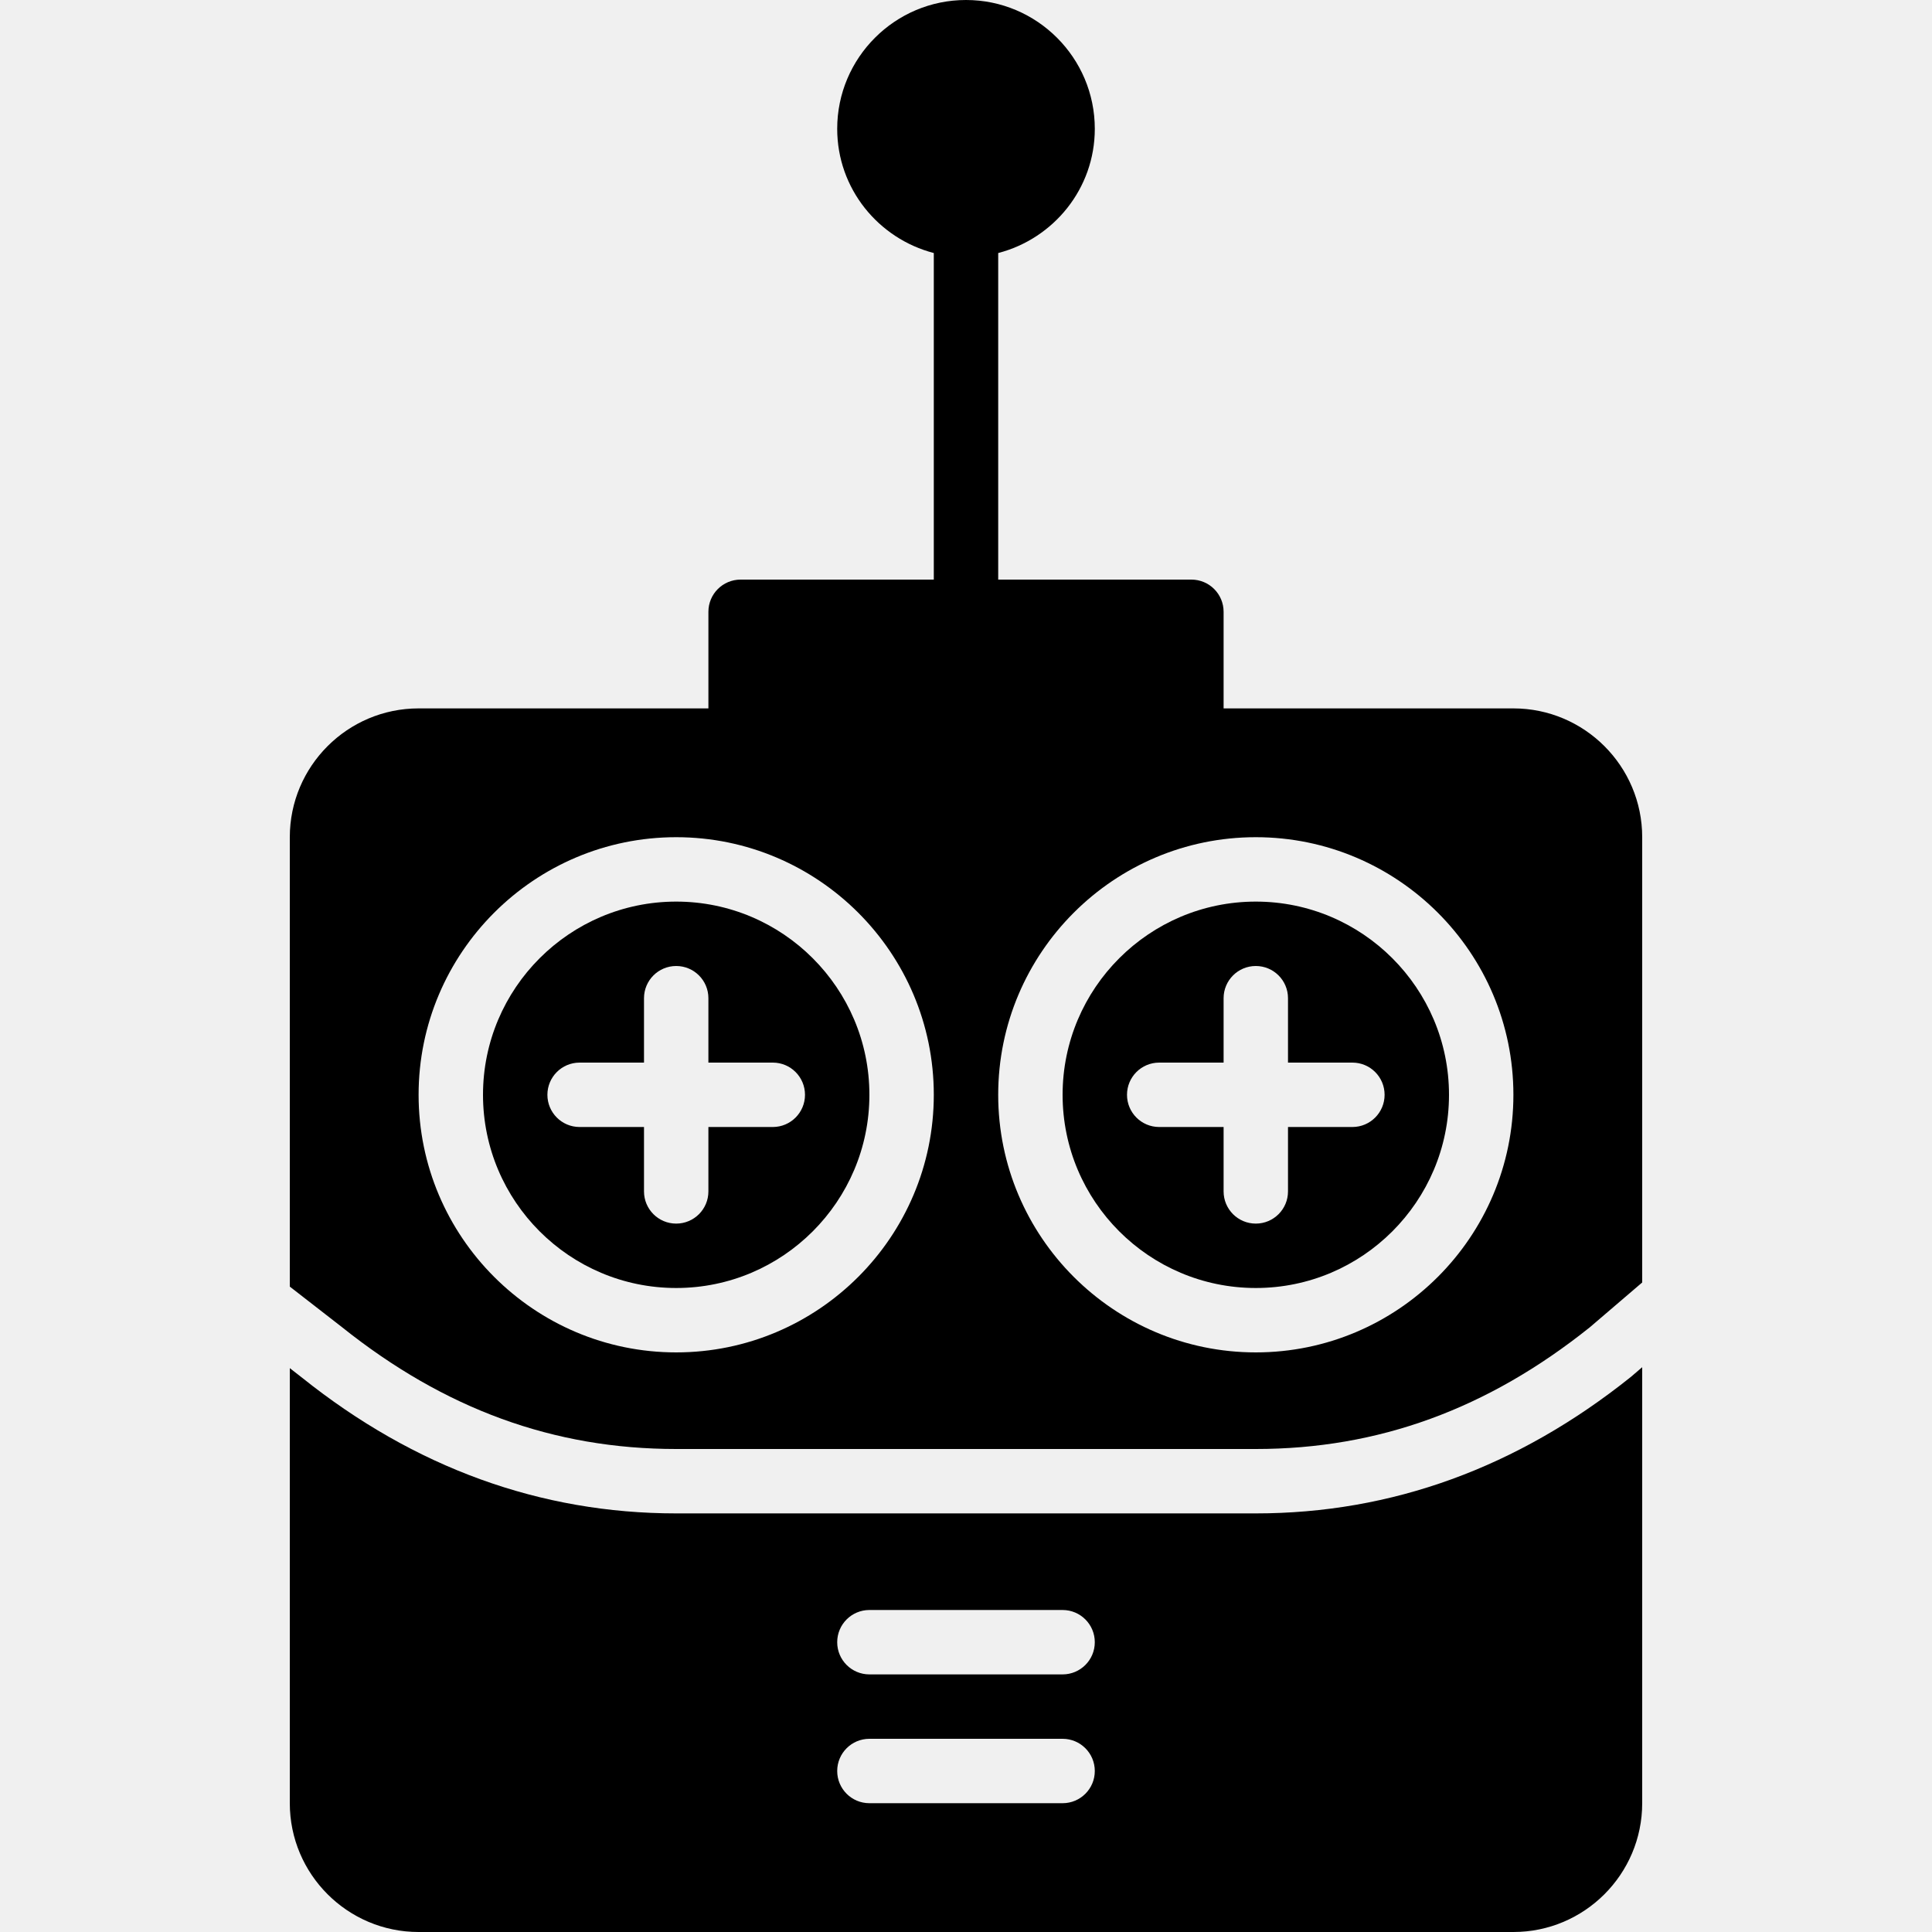
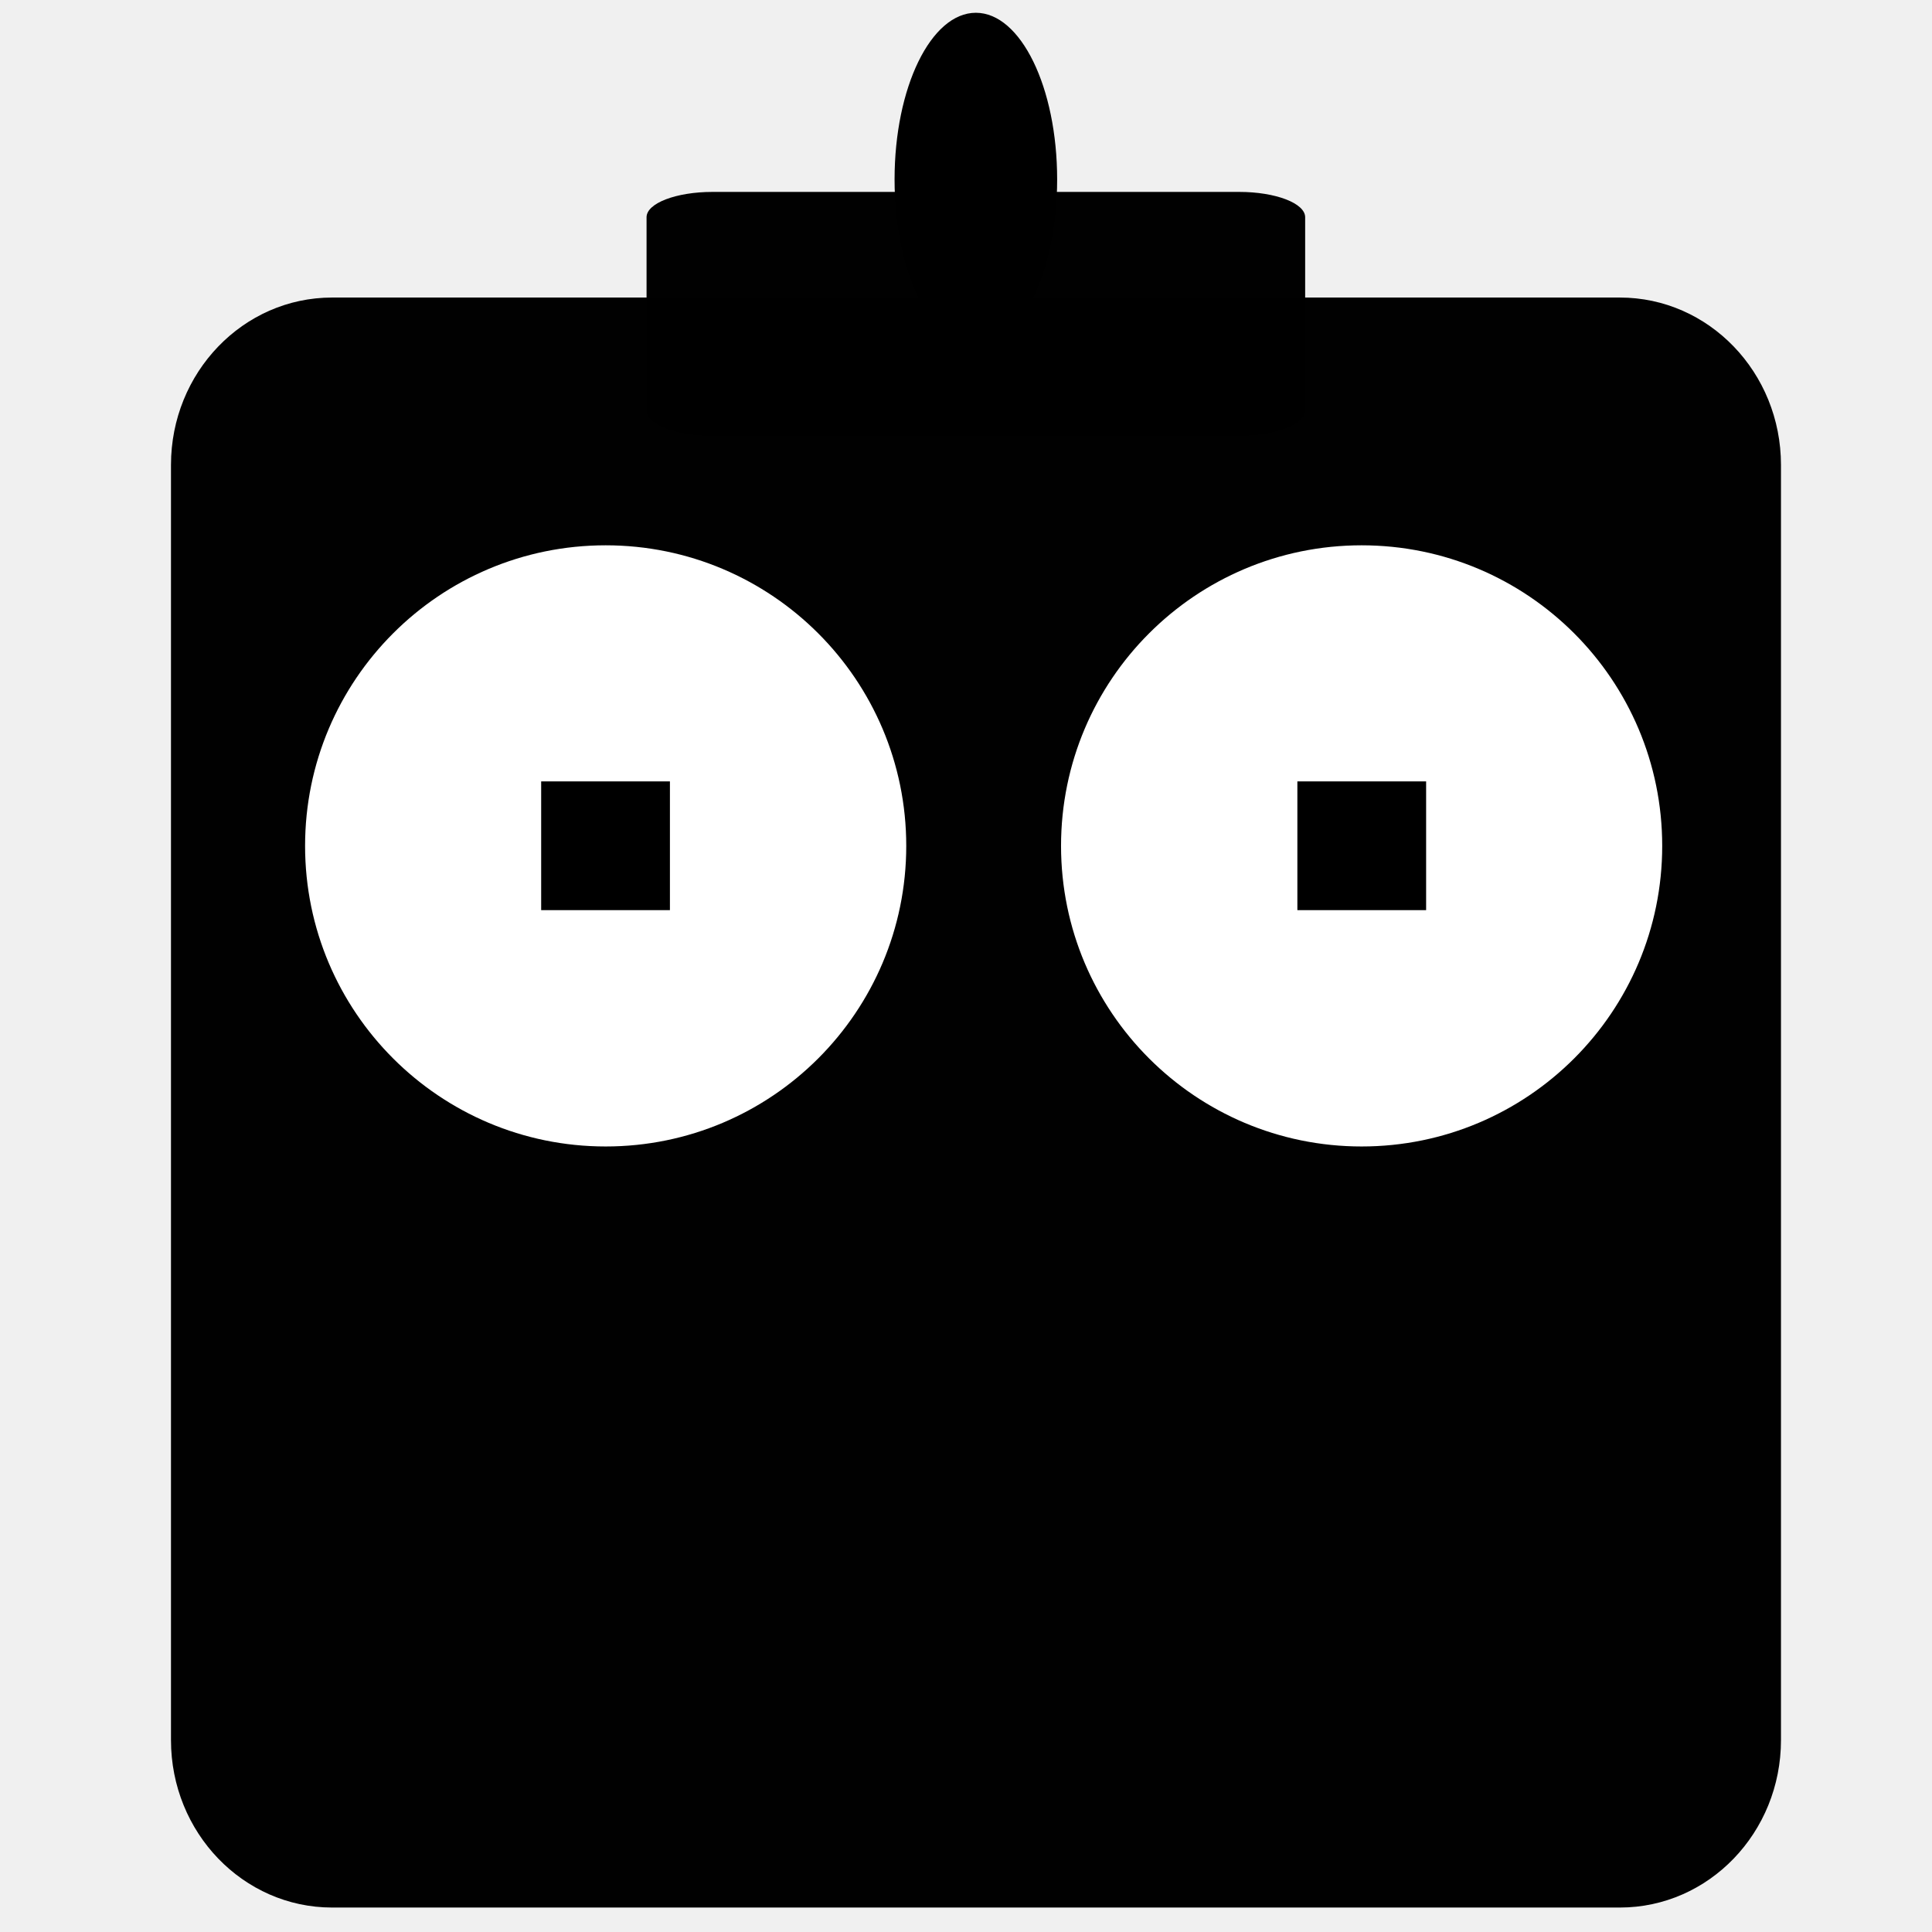
- <svg xmlns="http://www.w3.org/2000/svg" version="1.1" id="Layer_1" x="0px" y="0px" viewBox="0 0 512 512" style="enable-background:new 0 0 512 512;" xml:space="preserve">
-   <g transform="translate(0 -1)">
-     <g>
-       <g>
-         <path d="M179.2,239.933c-28.237,0-51.2,22.963-51.2,51.2s22.963,51.2,51.2,51.2c28.237,0,51.2-22.963,51.2-51.2     S207.437,239.933,179.2,239.933z M204.8,299.667h-17.067v17.067c0,4.71-3.814,8.533-8.533,8.533s-8.533-3.823-8.533-8.533     v-17.067H153.6c-4.719,0-8.533-3.823-8.533-8.533s3.814-8.533,8.533-8.533h17.067v-17.067c0-4.71,3.814-8.533,8.533-8.533     s8.533,3.823,8.533,8.533V282.6H204.8c4.719,0,8.533,3.823,8.533,8.533S209.519,299.667,204.8,299.667z" />
-         <path d="M401.067,188.733h-76.8v-25.6c0-4.71-3.814-8.533-8.533-8.533h-51.2V68.055c14.686-3.814,25.6-17.067,25.6-32.922     C290.133,16.309,274.825,1,256,1s-34.133,15.309-34.133,34.133c0,15.855,10.914,29.107,25.6,32.922V154.6h-51.2     c-4.719,0-8.533,3.823-8.533,8.533v25.6h-76.8c-18.825,0-34.133,15.309-34.133,34.133v119.1l13.764,10.692     C117.803,374.444,146.756,385,179.2,385h153.6c32.444,0,61.397-10.556,88.533-32.265l13.867-11.87V222.867     C435.2,204.042,419.891,188.733,401.067,188.733z M179.2,359.4c-37.641,0-68.267-30.626-68.267-68.267     s30.626-68.267,68.267-68.267c37.641,0,68.267,30.626,68.267,68.267S216.841,359.4,179.2,359.4z M332.8,359.4     c-37.641,0-68.267-30.626-68.267-68.267s30.626-68.267,68.267-68.267c37.641,0,68.267,30.626,68.267,68.267     S370.441,359.4,332.8,359.4z" />
-         <path d="M332.8,239.933c-28.237,0-51.2,22.963-51.2,51.2s22.963,51.2,51.2,51.2s51.2-22.963,51.2-51.2     S361.037,239.933,332.8,239.933z M358.4,299.667h-17.067v17.067c0,4.71-3.814,8.533-8.533,8.533s-8.533-3.823-8.533-8.533     v-17.067H307.2c-4.719,0-8.533-3.823-8.533-8.533s3.814-8.533,8.533-8.533h17.067v-17.067c0-4.71,3.814-8.533,8.533-8.533     s8.533,3.823,8.533,8.533V282.6H358.4c4.719,0,8.533,3.823,8.533,8.533S363.119,299.667,358.4,299.667z" />
-         <path d="M332.8,402.067H179.2c-35.968,0-69.342-12.109-99.2-36.002l-3.2-2.492v115.294C76.8,497.691,92.109,513,110.933,513     h290.133c18.825,0,34.133-15.309,34.133-34.133V363.325l-2.987,2.56C402.142,389.958,368.768,402.067,332.8,402.067z      M281.6,478.867h-51.2c-4.719,0-8.533-3.823-8.533-8.533s3.814-8.533,8.533-8.533h51.2c4.719,0,8.533,3.823,8.533,8.533     S286.319,478.867,281.6,478.867z M281.6,444.733h-51.2c-4.719,0-8.533-3.823-8.533-8.533c0-4.71,3.814-8.533,8.533-8.533h51.2     c4.719,0,8.533,3.823,8.533,8.533C290.133,440.91,286.319,444.733,281.6,444.733z" />
-       </g>
-     </g>
+ <svg xmlns="http://www.w3.org/2000/svg" width="30" height="30" viewBox="0 0 7.937 7.938" version="1.1" id="svg8">
+   <defs id="defs2" />
+   <g id="layer1" transform="translate(0,-289.0625)">
+     <rect style="opacity:1;fill:#000000;fill-opacity:0.996;stroke:none;stroke-width:1.141;stroke-miterlimit:4;stroke-dasharray:none;stroke-opacity:1" id="rect4485" width="6.615" height="6.615" x="0.702" y="290.285" rx="0.662" ry="0.688" />
+     <rect style="opacity:1;fill:#000000;fill-opacity:0.996;stroke:none;stroke-width:0.284;stroke-miterlimit:4;stroke-dasharray:none;stroke-opacity:1" id="rect4485-9" width="2.706" height="1.002" x="2.656" y="289.851" rx="0.271" ry="0.104" />
+     <ellipse style="opacity:1;fill:#000000;fill-opacity:1;stroke:none;stroke-width:2.613;stroke-miterlimit:4;stroke-dasharray:none;stroke-opacity:1" id="path4510" cx="4.009" cy="289.8" rx="0.334" ry="0.685" />
+     <circle style="opacity:1;fill:#ffffff;fill-opacity:1;stroke:none;stroke-width:1.71;stroke-miterlimit:4;stroke-dasharray:none;stroke-opacity:1" id="path4512" cx="2.488" cy="292.538" r="1.235" />
+     <circle style="opacity:1;fill:#ffffff;fill-opacity:1;stroke:none;stroke-width:1.71;stroke-miterlimit:4;stroke-dasharray:none;stroke-opacity:1" id="path4512-4" cx="5.594" cy="292.538" r="1.235" />
+     <rect style="opacity:1;fill:#000000;fill-opacity:1;stroke:none;stroke-width:0.284;stroke-miterlimit:4;stroke-dasharray:none;stroke-opacity:1" id="rect4535" width="0.529" height="0.529" x="2.223" y="292.273" rx="0" ry="0" />
+     <rect style="opacity:1;fill:#000000;fill-opacity:1;stroke:none;stroke-width:0.284;stroke-miterlimit:4;stroke-dasharray:none;stroke-opacity:1" id="rect4535-3" width="0.529" height="0.529" x="5.33" y="292.273" rx="0" ry="0" />
  </g>
-   <g>
- </g>
-   <g>
- </g>
-   <g>
- </g>
-   <g>
- </g>
-   <g>
- </g>
-   <g>
- </g>
-   <g>
- </g>
-   <g>
- </g>
-   <g>
- </g>
-   <g>
- </g>
-   <g>
- </g>
-   <g>
- </g>
-   <g>
- </g>
-   <g>
- </g>
-   <g>
- </g>
</svg>
